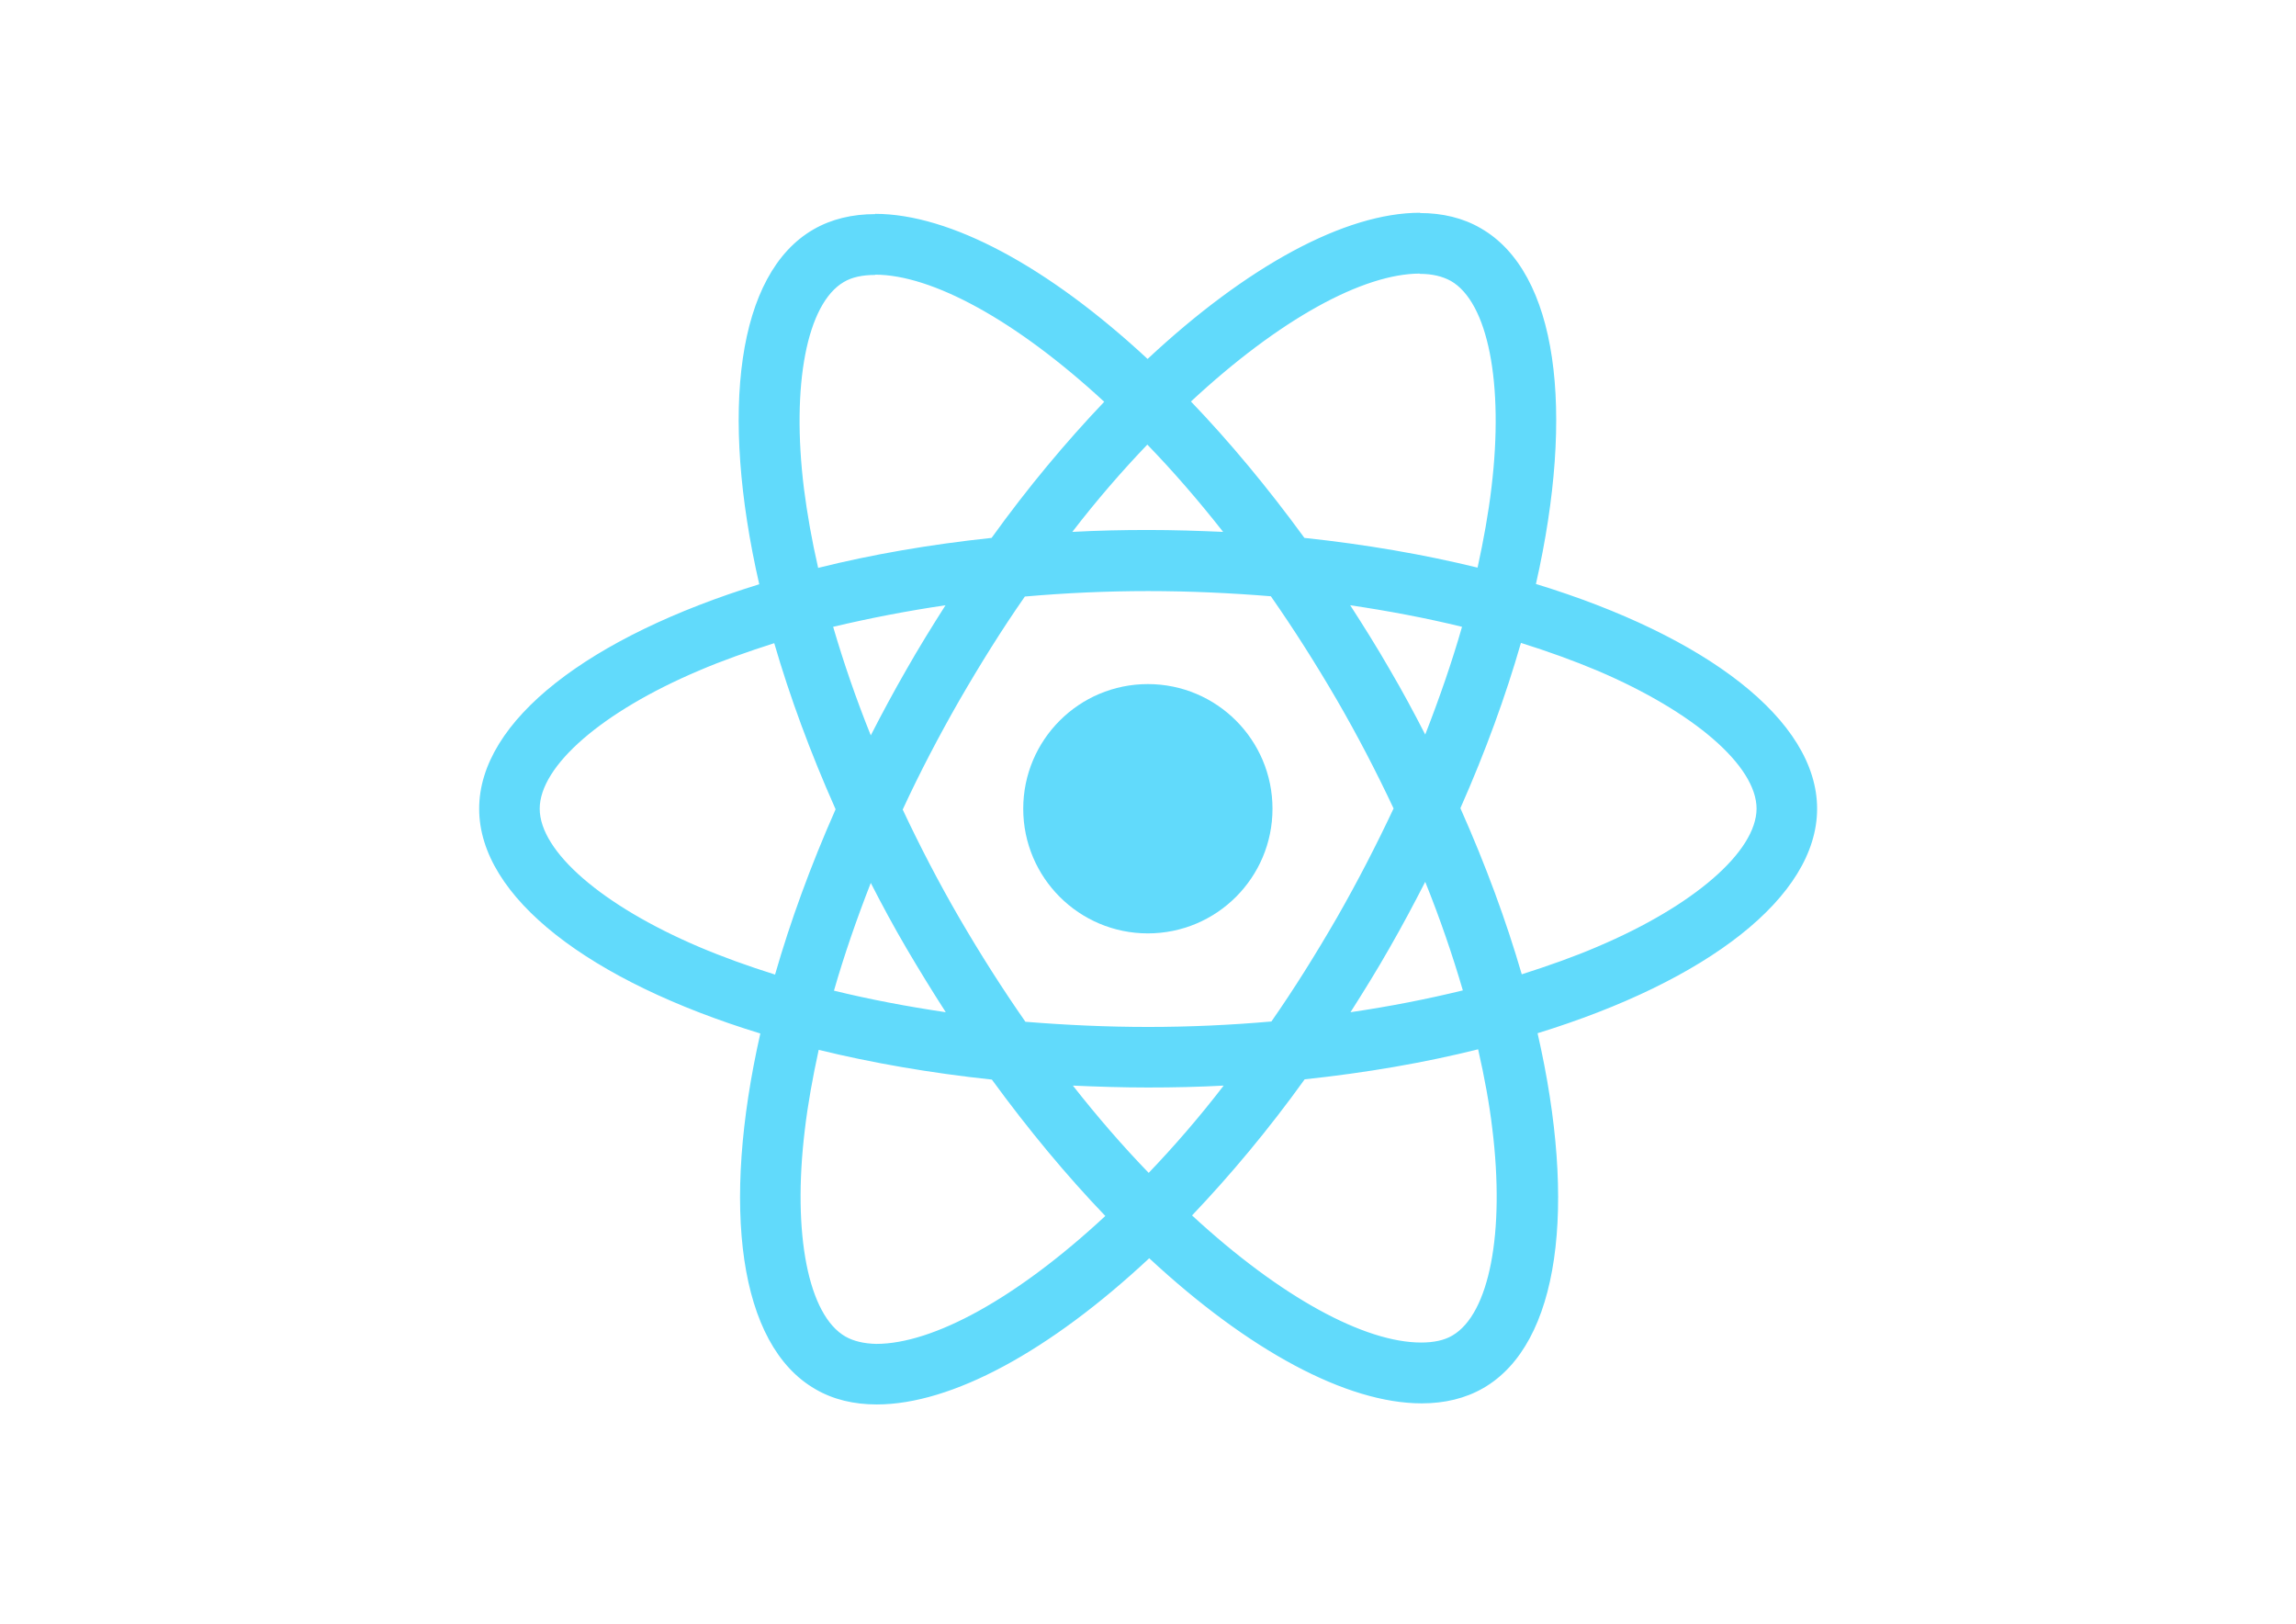
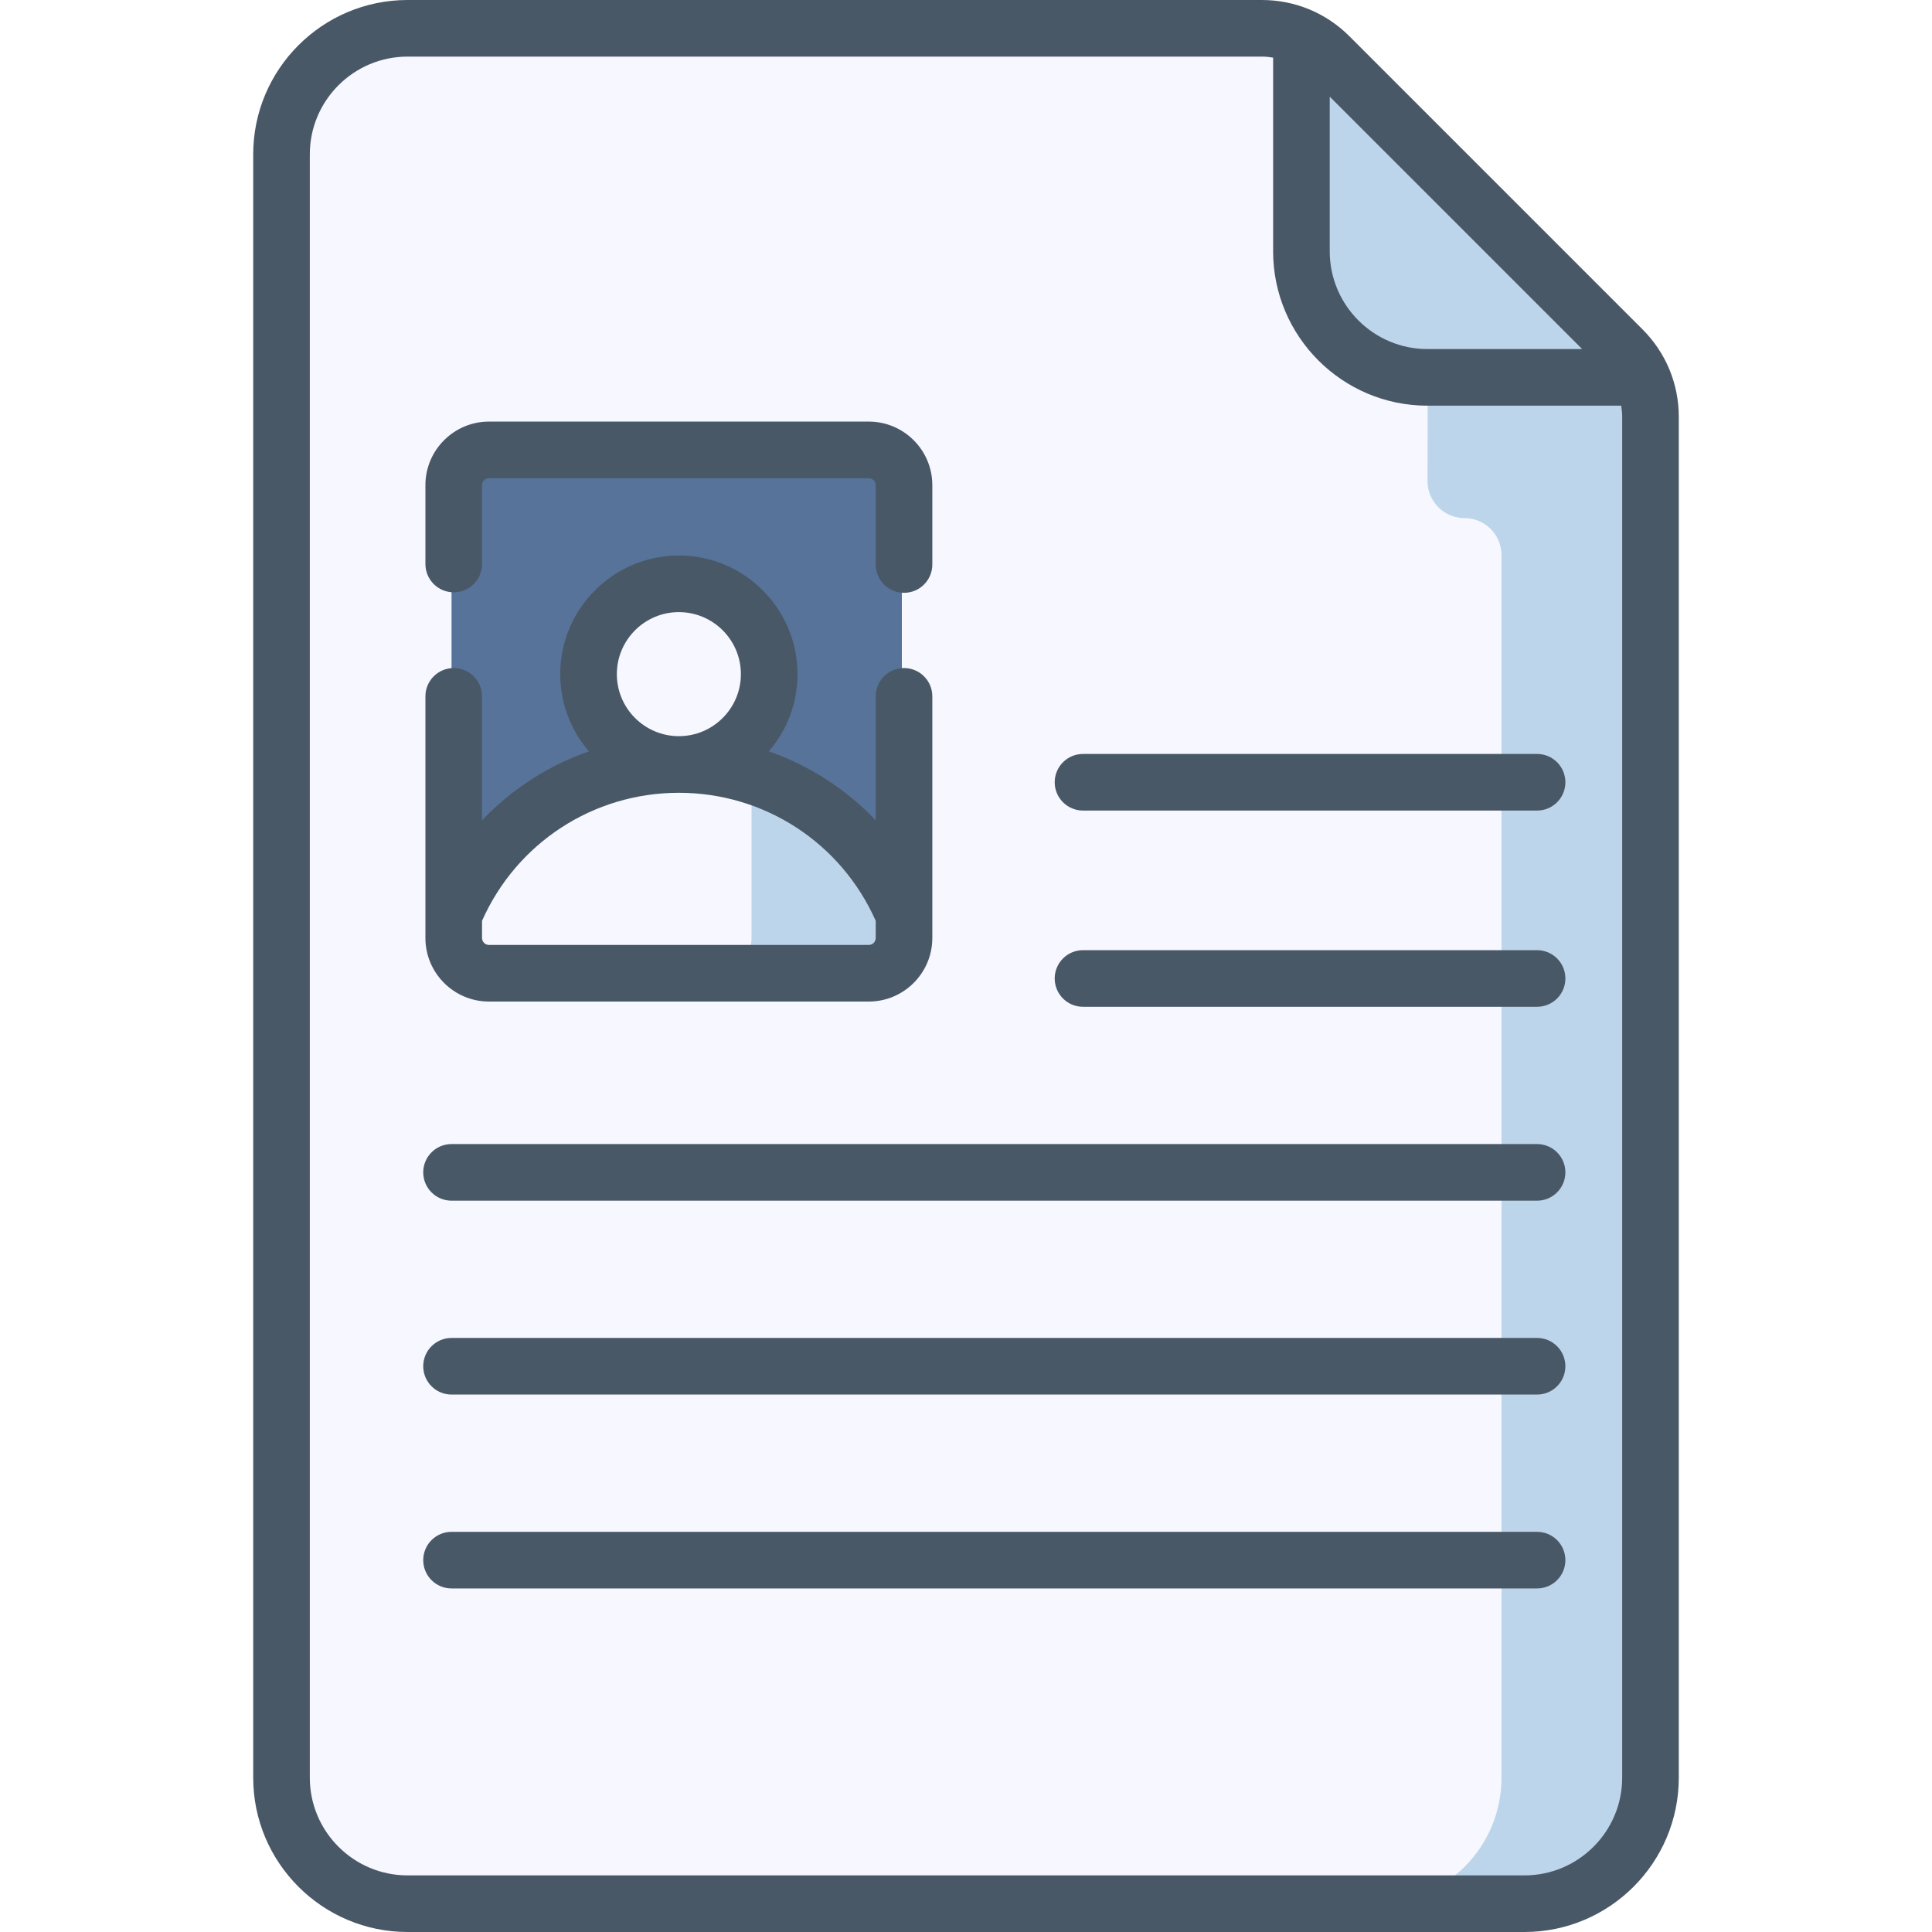
- <svg xmlns="http://www.w3.org/2000/svg" viewBox="0 0 841.9 595.3">
-   <g fill="#61DAFB">
-     <path d="M666.3 296.5c0-32.5-40.7-63.3-103.1-82.4 14.4-63.6 8-114.2-20.2-130.4-6.5-3.8-14.1-5.6-22.4-5.6v22.3c4.6 0 8.3.9 11.4 2.6 13.6 7.8 19.5 37.5 14.9 75.7-1.1 9.4-2.9 19.3-5.1 29.4-19.6-4.8-41-8.5-63.5-10.9-13.5-18.5-27.5-35.3-41.6-50 32.6-30.3 63.2-46.9 84-46.9V78c-27.5 0-63.5 19.6-99.9 53.6-36.4-33.8-72.4-53.2-99.9-53.2v22.3c20.7 0 51.4 16.5 84 46.6-14 14.7-28 31.4-41.3 49.9-22.6 2.4-44 6.1-63.6 11-2.3-10-4-19.7-5.2-29-4.7-38.2 1.1-67.9 14.6-75.8 3-1.8 6.9-2.6 11.5-2.6V78.5c-8.4 0-16 1.8-22.6 5.6-28.1 16.2-34.4 66.7-19.9 130.1-62.2 19.2-102.7 49.9-102.7 82.3 0 32.5 40.7 63.3 103.1 82.4-14.4 63.6-8 114.2 20.2 130.4 6.5 3.8 14.1 5.6 22.5 5.6 27.5 0 63.5-19.6 99.9-53.6 36.4 33.8 72.4 53.2 99.9 53.2 8.4 0 16-1.8 22.6-5.6 28.1-16.2 34.4-66.7 19.9-130.1 62-19.1 102.5-49.9 102.5-82.3zm-130.2-66.7c-3.7 12.9-8.3 26.2-13.5 39.5-4.1-8-8.4-16-13.1-24-4.6-8-9.5-15.8-14.4-23.4 14.2 2.1 27.9 4.7 41 7.9zm-45.8 106.5c-7.8 13.5-15.8 26.3-24.1 38.2-14.9 1.3-30 2-45.2 2-15.1 0-30.2-.7-45-1.9-8.3-11.9-16.4-24.6-24.2-38-7.6-13.1-14.5-26.4-20.8-39.8 6.2-13.4 13.2-26.8 20.7-39.9 7.8-13.5 15.8-26.3 24.1-38.2 14.9-1.3 30-2 45.2-2 15.1 0 30.2.7 45 1.9 8.3 11.9 16.4 24.6 24.2 38 7.6 13.1 14.5 26.4 20.8 39.8-6.3 13.4-13.2 26.8-20.7 39.9zm32.3-13c5.4 13.4 10 26.8 13.8 39.8-13.1 3.2-26.9 5.9-41.2 8 4.9-7.7 9.8-15.6 14.4-23.7 4.6-8 8.9-16.1 13-24.1zM421.2 430c-9.3-9.6-18.6-20.3-27.8-32 9 .4 18.2.7 27.5.7 9.4 0 18.7-.2 27.8-.7-9 11.7-18.3 22.4-27.5 32zm-74.4-58.9c-14.2-2.1-27.9-4.7-41-7.9 3.7-12.9 8.3-26.2 13.5-39.5 4.1 8 8.4 16 13.1 24 4.7 8 9.5 15.8 14.4 23.4zM420.7 163c9.3 9.6 18.6 20.3 27.8 32-9-.4-18.2-.7-27.5-.7-9.4 0-18.7.2-27.8.7 9-11.7 18.3-22.4 27.5-32zm-74 58.9c-4.9 7.7-9.8 15.6-14.4 23.7-4.6 8-8.9 16-13 24-5.4-13.4-10-26.8-13.8-39.8 13.1-3.1 26.9-5.8 41.2-7.9zm-90.5 125.2c-35.4-15.1-58.3-34.9-58.3-50.6 0-15.7 22.9-35.6 58.3-50.6 8.6-3.7 18-7 27.7-10.1 5.7 19.6 13.2 40 22.5 60.9-9.2 20.8-16.6 41.1-22.2 60.6-9.9-3.1-19.3-6.5-28-10.2zM310 490c-13.6-7.8-19.5-37.5-14.9-75.7 1.1-9.4 2.9-19.3 5.1-29.4 19.6 4.8 41 8.5 63.5 10.9 13.5 18.5 27.5 35.3 41.6 50-32.6 30.3-63.2 46.9-84 46.9-4.5-.1-8.3-1-11.3-2.7zm237.2-76.2c4.7 38.2-1.1 67.9-14.6 75.8-3 1.8-6.9 2.6-11.5 2.6-20.7 0-51.4-16.5-84-46.6 14-14.7 28-31.4 41.3-49.9 22.6-2.4 44-6.1 63.6-11 2.3 10.1 4.1 19.8 5.2 29.1zm38.5-66.7c-8.6 3.7-18 7-27.7 10.1-5.7-19.6-13.2-40-22.5-60.9 9.2-20.8 16.6-41.1 22.2-60.6 9.9 3.1 19.3 6.5 28.1 10.2 35.4 15.1 58.3 34.9 58.3 50.6-.1 15.7-23 35.6-58.4 50.6zM320.8 78.4z" />
-     <circle cx="420.9" cy="296.5" r="45.7" />
-     <path d="M520.5 78.1z" />
+ <svg xmlns="http://www.w3.org/2000/svg" style="isolation:isolate" viewBox="0 0 512 512" width="512pt" height="512pt">
+   <defs>
+     <clipPath id="_clipPath_bkcTUH0CEnpk5kPgaeUqJOL3SRT4mm9w">
+       <rect width="512" height="512" />
+     </clipPath>
+   </defs>
+   <g clip-path="url(#_clipPath_bkcTUH0CEnpk5kPgaeUqJOL3SRT4mm9w)">
+     <g>
+       <g>
+         <g>
+           <g>
+             <g>
+               <path d=" M 108 7.502 C 89.555 7.502 74.602 22.455 74.602 40.9 L 74.602 471.101 C 74.602 489.546 89.555 504.499 108 504.499 L 404 504.499 C 422.445 504.499 437.398 489.546 437.398 471.101 L 437.398 110.487 C 437.398 103.777 434.732 97.341 429.988 92.597 L 352.304 14.913 C 347.559 10.168 341.124 7.503 334.414 7.503 L 108 7.503 L 108 7.502 Z " fill="rgb(247,247,255)" />
+               <g>
+                 <path d=" M 429.987 92.597 L 378.493 41.103 L 378.31 127.48 C 378.299 132.902 382.691 137.304 388.113 137.304 C 393.527 137.304 397.916 141.693 397.916 147.107 L 397.916 471.1 C 397.916 489.545 382.963 504.498 364.519 504.498 L 404 504.498 C 422.445 504.498 437.398 489.545 437.398 471.1 L 437.398 144.351 L 437.398 110.487 C 437.397 103.777 434.732 97.341 429.987 92.597 L 429.987 92.597 Z " fill="rgb(189,213,234)" />
+               </g>
+               <path d=" M 429.987 92.597 L 352.303 14.913 C 350.14 12.75 347.624 11.025 344.893 9.782 L 344.893 66.61 C 344.893 85.055 359.846 100.008 378.29 100.008 L 435.119 100.008 C 433.875 97.276 432.15 94.76 429.987 92.597 L 429.987 92.597 Z " fill="rgb(189,213,234)" />
+             </g>
+           </g>
+           <g>
+             <g>
+               <g>
+                 <path d=" M 407.341 318.191 L 119.662 318.191 C 115.519 318.191 112.16 314.832 112.16 310.689 C 112.16 306.546 115.519 303.187 119.662 303.187 L 407.34 303.187 C 411.484 303.187 414.842 306.546 414.842 310.689 C 414.842 314.832 411.484 318.191 407.341 318.191 L 407.341 318.191 Z " fill="rgb(73,88,103)" />
+               </g>
+               <g>
+                 <path d=" M 407.341 369.573 L 119.662 369.573 C 115.519 369.573 112.16 366.214 112.16 362.071 C 112.16 357.928 115.519 354.569 119.662 354.569 L 407.34 354.569 C 411.484 354.569 414.842 357.928 414.842 362.071 C 414.842 366.214 411.484 369.573 407.341 369.573 L 407.341 369.573 Z " fill="rgb(73,88,103)" />
+               </g>
+               <g>
+                 <path d=" M 407.341 420.955 L 119.662 420.955 C 115.519 420.955 112.16 417.596 112.16 413.453 C 112.16 409.31 115.519 405.951 119.662 405.951 L 407.34 405.951 C 411.484 405.951 414.842 409.31 414.842 413.453 C 414.843 417.596 411.484 420.955 407.341 420.955 L 407.341 420.955 Z " fill="rgb(73,88,103)" />
+               </g>
+             </g>
+             <g>
+               <g>
+                 <path d=" M 407.341 266.809 L 287.008 266.809 C 282.864 266.809 279.506 263.45 279.506 259.307 C 279.506 255.164 282.864 251.805 287.008 251.805 L 407.341 251.805 C 411.485 251.805 414.843 255.164 414.843 259.307 C 414.843 263.451 411.484 266.809 407.341 266.809 Z " fill="rgb(73,88,103)" />
+               </g>
+             </g>
+             <g>
+               <g>
+                 <path d=" M 407.341 214.808 L 287.008 214.808 C 282.864 214.808 279.506 211.449 279.506 207.306 C 279.506 203.163 282.864 199.804 287.008 199.804 L 407.341 199.804 C 411.485 199.804 414.843 203.163 414.843 207.306 C 414.843 211.449 411.484 214.808 407.341 214.808 Z " fill="rgb(73,88,103)" />
+               </g>
+             </g>
+             <g>
+               <path d=" M 229.653 257.92 L 129.005 257.92 C 123.845 257.92 119.662 253.737 119.662 248.577 L 119.662 128.571 C 119.662 123.411 123.845 119.228 129.005 119.228 L 229.652 119.228 C 234.812 119.228 238.995 123.411 238.995 128.571 L 238.995 248.578 C 238.996 253.737 234.813 257.92 229.653 257.92 L 229.653 257.92 Z " fill="rgb(87,115,153)" />
+               <path d=" M 229.653 119.228 L 189.824 119.228 C 194.984 119.228 199.167 123.411 199.167 128.571 L 199.167 248.578 C 199.167 253.738 194.984 257.921 189.824 257.921 L 229.653 257.921 C 234.813 257.921 238.996 253.738 238.996 248.578 L 238.996 128.571 C 238.996 123.411 234.813 119.228 229.653 119.228 Z " fill="rgb(87,115,153)" />
+               <path d=" M 238.996 248.577 L 238.996 242.471 C 229.299 219.065 206.242 202.595 179.329 202.595 C 152.416 202.595 129.359 219.065 119.662 242.471 L 119.662 248.577 C 119.662 253.737 123.845 257.92 129.005 257.92 L 229.652 257.92 C 234.813 257.92 238.996 253.737 238.996 248.577 L 238.996 248.577 Z " fill="rgb(247,247,255)" />
+               <path d=" M 238.996 248.577 L 238.996 242.471 C 231.794 225.085 217.216 211.534 199.167 205.709 L 199.167 248.577 C 199.167 253.737 194.984 257.92 189.824 257.92 L 229.653 257.92 C 234.813 257.92 238.996 253.737 238.996 248.577 L 238.996 248.577 Z " fill="rgb(189,213,234)" />
+               <circle vector-effect="non-scaling-stroke" cx="179.329" cy="178.656" r="23.939" fill="rgb(247,247,255)" />
+               <path d=" M 199.167 192.059 C 201.756 188.235 203.269 183.622 203.269 178.656 C 203.269 173.69 201.756 169.077 199.167 165.253 L 199.167 192.059 Z " fill="rgb(0,114,152)" />
+             </g>
+           </g>
+         </g>
+       </g>
+       <path d=" M 435.292 87.292 L 357.607 9.608 C 351.412 3.412 343.174 0 334.412 0 L 108 0 C 85.448 0 67.101 18.347 67.101 40.9 L 67.101 471.101 C 67.101 493.653 85.448 512 108 512 L 404 512 C 426.552 512 444.9 493.653 444.9 471.101 L 444.9 110.487 C 444.899 101.725 441.487 93.488 435.292 87.292 L 435.292 87.292 Z  M 419.287 92.506 L 378.29 92.506 C 364.011 92.506 352.394 80.889 352.394 66.61 L 352.394 25.613 L 419.287 92.506 Z  M 429.896 471.101 C 429.896 485.38 418.279 496.997 404 496.997 L 108 496.997 C 93.721 496.997 82.104 485.38 82.104 471.101 L 82.104 40.9 C 82.104 26.621 93.721 15.004 108 15.004 L 334.412 15.004 C 335.422 15.004 336.414 15.105 337.39 15.269 L 337.39 66.61 C 337.39 89.162 355.737 107.51 378.289 107.51 L 429.631 107.51 C 429.795 108.486 429.896 109.478 429.896 110.488 L 429.896 471.101 Z " fill="rgb(73,88,103)" />
+     </g>
+     <g>
+       <g>
+         <path d=" M 239.575 157.101 C 235.432 157.101 232.073 153.742 232.073 149.599 L 232.073 128.571 C 232.073 127.556 231.247 126.73 230.232 126.73 L 129.584 126.73 C 128.569 126.73 127.743 127.556 127.743 128.571 L 127.743 149.47 C 127.743 153.613 124.384 156.972 120.241 156.972 C 116.098 156.972 112.739 153.613 112.739 149.47 L 112.739 128.571 C 112.739 119.283 120.296 111.726 129.584 111.726 L 230.231 111.726 C 239.519 111.726 247.076 119.283 247.076 128.571 L 247.076 149.599 C 247.076 153.742 243.718 157.101 239.575 157.101 Z " fill="rgb(73,88,103)" />
+       </g>
+       <path d=" M 239.575 177.039 C 235.432 177.039 232.073 180.398 232.073 184.541 L 232.073 217.388 C 224.222 209.143 214.517 202.878 203.747 199.12 C 208.479 193.616 211.349 186.466 211.349 178.655 C 211.349 161.319 197.244 147.214 179.908 147.214 C 162.571 147.214 148.467 161.319 148.467 178.655 C 148.467 186.466 151.337 193.616 156.069 199.12 C 145.299 202.878 135.594 209.143 127.743 217.388 L 127.743 184.541 C 127.743 180.398 124.384 177.039 120.241 177.039 C 116.098 177.039 112.739 180.398 112.739 184.541 L 112.739 248.577 C 112.739 257.865 120.296 265.422 129.584 265.422 L 230.231 265.422 C 239.519 265.422 247.076 257.865 247.076 248.577 L 247.076 184.541 C 247.076 180.398 243.718 177.039 239.575 177.039 L 239.575 177.039 Z  M 163.47 178.655 C 163.47 169.592 170.844 162.218 179.908 162.218 C 188.971 162.218 196.345 169.592 196.345 178.655 C 196.345 187.719 188.971 195.093 179.908 195.093 C 170.844 195.093 163.47 187.719 163.47 178.655 Z  M 230.231 250.419 L 129.584 250.419 C 128.569 250.419 127.743 249.593 127.743 248.578 L 127.743 244.033 C 136.904 223.372 157.22 210.097 179.908 210.097 C 202.596 210.097 222.911 223.372 232.073 244.033 L 232.073 248.578 C 232.073 249.593 231.247 250.419 230.231 250.419 L 230.231 250.419 Z " fill="rgb(73,88,103)" />
+     </g>
  </g>
</svg>
